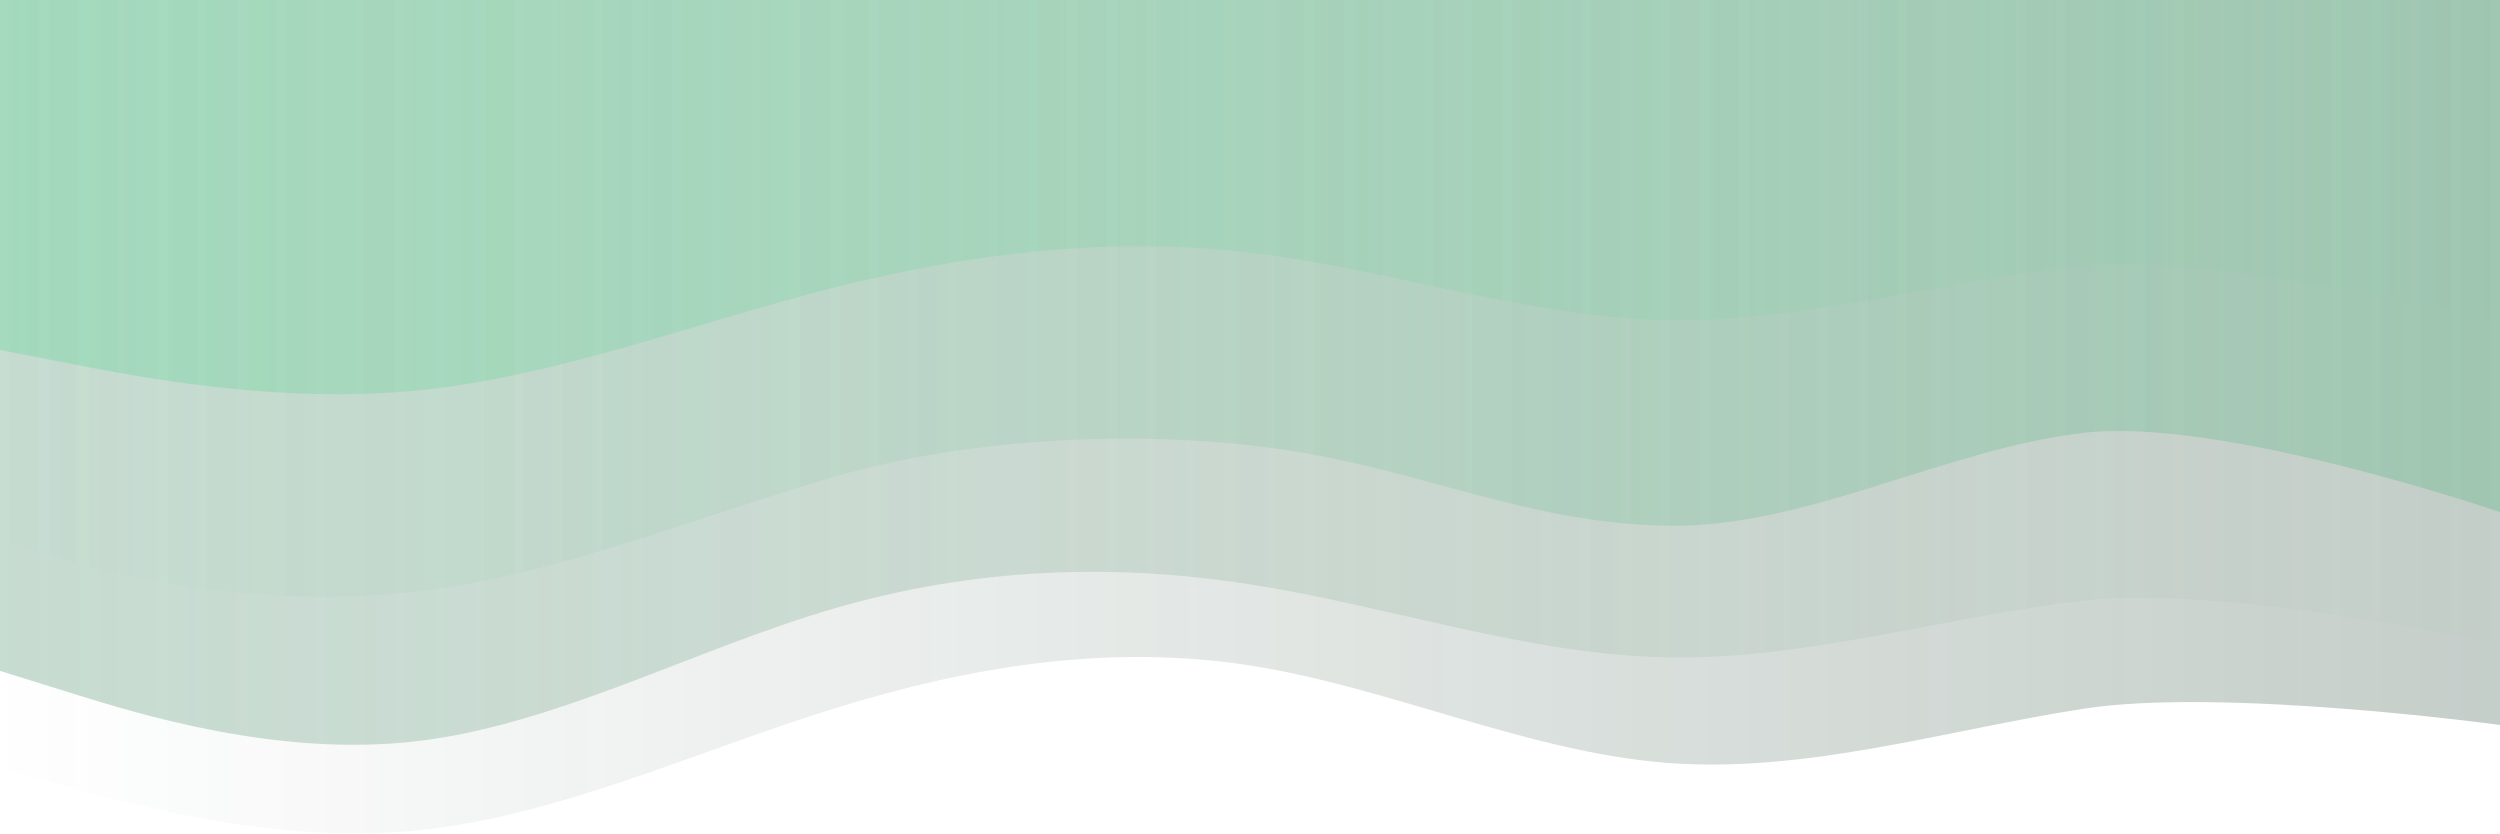
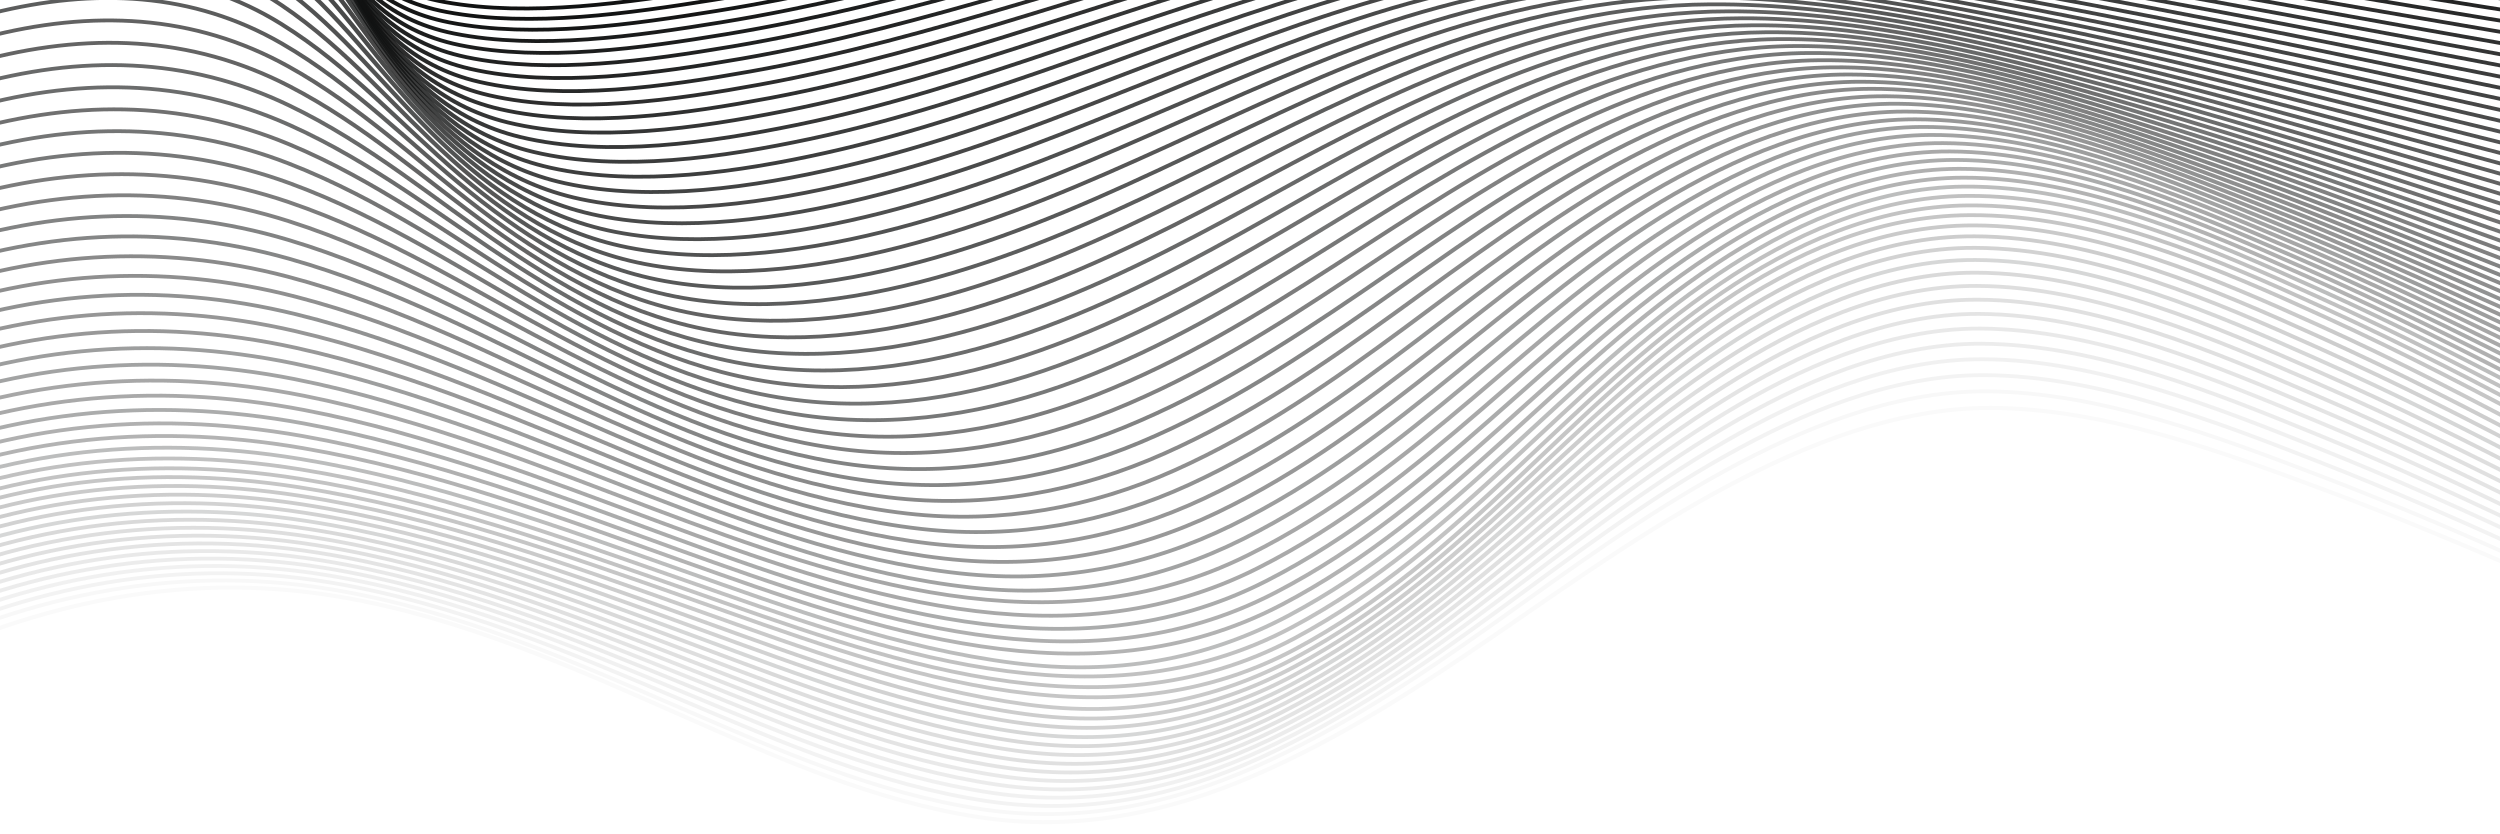
- <svg xmlns="http://www.w3.org/2000/svg" width="100%" height="100%" viewBox="0 0 900 300" version="1.1" xml:space="preserve" style="fill-rule:evenodd;clip-rule:evenodd;stroke-linejoin:round;stroke-miterlimit:2;">
-   <g>
-     <g transform="matrix(1,0,0,0.649156,0,77.2851)">
-       <path d="M0,307L25,317.5C50,328 100,349 150,341.5C200,334 250,298 300,274C350,250 400,238 450,250C500,262 550,298 600,304C650,310 700,286 750,274C800,262 900,282.97 900,282.97L900,-237.658L0,-237.658L0,307Z" style="fill:url(#_Linear1);fill-rule:nonzero;" />
-     </g>
-     <g transform="matrix(1,0,0,0.649156,0,77.2851)">
-       <path d="M0,253L25,265C50,277 100,301 150,292C200,283 250,241 300,218.5C350,196 400,193 450,205C500,217 550,244 600,245.5C650,247 700,223 750,214C800,205 900,237.97 900,237.97L900,-237.658L0,-237.658L0,253Z" style="fill:url(#_Linear2);fill-rule:nonzero;" />
-     </g>
-     <g transform="matrix(1,0,0,0.649156,0,29.8967)">
-       <path d="M0,253L25,265C50,277 100,291 150,282C200,273 250,241 300,218.5C350,196 414,191.74 464,203.74C514,215.74 550,244 600,245.5C650,247 700,203 750,194C800,185 900,237.97 900,237.97L900,-164.658L0,-164.658L0,253Z" style="fill:url(#_Linear3);fill-rule:nonzero;" />
-     </g>
-     <g transform="matrix(1,0,0,0.649156,0,-114.186)">
-       <path d="M0,370L25,377.5C50,385 100,400 150,392.5C200,385 250,355 300,335.5C350,316 400,307 450,316C500,325 550,352 600,353.5C650,355 700,331 750,323.5C800,316 900,354.97 900,354.97L900,57.296L0,57.296L0,370Z" style="fill:url(#_Linear4);fill-rule:nonzero;" />
+ <svg xmlns="http://www.w3.org/2000/svg" width="100%" height="100%" viewBox="0 0 900 300" version="1.1" xml:space="preserve" style="fill-rule:evenodd;clip-rule:evenodd;stroke-miterlimit:10;">
+   <g transform="matrix(0.234375,0,0,0.234375,-11.077,5.20312)">
+     <g id="_1-53">
+       <g transform="matrix(2.50409,0,0,2.02483,36.9373,-11.6516)">
+         <path d="M59,-296C114.57,-294.3 155.6,-272.51 172.98,-217.84C186.7,-174.69 186.02,-128.45 198.14,-84.92C209.5,-44.11 234.24,-13.13 276.95,-3.65C329.23,7.95 389.84,-3.38 441.53,-13.54C554.18,-35.69 661.35,-78.47 772.66,-105.84C829.17,-119.74 886.96,-129.68 945.29,-130C1027.25,-130.45 1109.73,-117.39 1190.55,-105.19C1318.2,-85.92 1445.2,-62.57 1572.56,-41.5C1687.14,-22.53 1803.56,-1.41 1920,0" style="fill:none;fill-rule:nonzero;stroke:rgb(17,18,18);stroke-width:2.89px;" />
+       </g>
+       <g transform="matrix(2.50409,0,0,2.02483,36.9373,-11.6516)">
+         <path d="M58.79,-287.99C114.14,-286.96 154.86,-265.44 172.72,-211.31C186.95,-168.18 186.93,-121.82 199.38,-78.25C210.98,-37.65 235.4,-6.01 278.01,3.86C330.02,15.92 390.73,4.75 442.24,-5.39C554.85,-27.56 661.7,-71.19 772.9,-98.79C829.55,-112.85 887.19,-122.35 945.67,-122.62C1028.03,-123 1110.56,-110.39 1191.77,-97.97C1319.37,-78.46 1446.27,-54.62 1573.56,-33.23C1687.66,-14.06 1803.93,7.48 1920,7.73" style="fill:none;fill-rule:nonzero;stroke:rgb(17,18,18);stroke-opacity:0.99;stroke-width:2.89px;" />
+       </g>
+       <g transform="matrix(2.50409,0,0,2.02483,36.9373,-11.6516)">
+         <path d="M58.21,-279.11C113.37,-278.8 153.98,-257.66 172.52,-204.06C187.41,-161.03 188.16,-114.56 201.08,-71C213.07,-30.58 237.35,1.6 279.89,11.82C331.68,24.26 392.46,13.23 443.79,3.06C556.33,-19.24 662.79,-63.82 773.85,-91.75C914.6,-127.15 1051.43,-112.85 1193.45,-90.77C1320.93,-70.95 1447.64,-46.56 1574.79,-24.79C1688.33,-5.35 1804.38,16.68 1919.99,15.86" style="fill:none;fill-rule:nonzero;stroke:rgb(17,18,18);stroke-opacity:0.98;stroke-width:2.89px;" />
+       </g>
+       <g transform="matrix(2.50409,0,0,2.02483,36.9373,-11.6516)">
+         <path d="M57.29,-269.39C112.31,-269.84 152.99,-249.19 172.4,-196.13C188.08,-153.25 189.73,-106.7 203.24,-63.21C215.75,-22.95 240.07,9.68 282.59,20.2C334.19,32.97 395.02,22.04 446.2,11.78C558.64,-10.75 664.66,-56.37 775.54,-84.74C916.12,-120.71 1053.78,-106.11 1195.62,-83.61C1322.9,-63.42 1449.36,-38.42 1576.29,-16.2C1689.17,3.55 1804.94,26.13 1920,24.34" style="fill:none;fill-rule:nonzero;stroke:rgb(17,18,18);stroke-opacity:0.96;stroke-width:2.89px;" />
+       </g>
+       <g transform="matrix(2.50409,0,0,2.02483,36.9373,-11.6516)">
+         <path d="M56.04,-258.88C110.97,-260.14 151.89,-240.08 172.33,-187.54C188.92,-144.88 191.59,-98.27 205.81,-54.89C218.96,-14.78 243.48,18.21 286.03,28.98C337.49,42.01 398.32,31.16 449.37,20.77C561.69,-2.09 667.21,-48.83 777.87,-77.74C918.26,-114.41 1056.54,-99.46 1198.21,-76.45C1325.23,-55.82 1451.36,-30.16 1578.01,-7.44C1690.15,12.68 1805.57,35.86 1920.01,33.18" style="fill:none;fill-rule:nonzero;stroke:rgb(17,18,18);stroke-opacity:0.95;stroke-width:2.89px;" />
+       </g>
+       <g transform="matrix(2.50409,0,0,2.02483,36.9373,-11.6516)">
+         <path d="M54.47,-247.61C109.35,-249.72 150.69,-230.34 172.32,-178.33C189.94,-135.96 193.74,-89.29 208.77,-46.07C222.68,-6.09 247.55,27.17 290.18,38.15C341.54,51.38 402.34,40.6 453.29,30.03C565.46,6.73 670.42,-41.23 780.83,-70.75C921,-108.24 1059.73,-92.9 1201.2,-69.31C1327.89,-48.18 1453.63,-21.8 1579.93,1.48C1691.25,22 1806.25,45.86 1920,42.37" style="fill:none;fill-rule:nonzero;stroke:rgb(17,18,18);stroke-opacity:0.93;stroke-width:2.89px;" />
+       </g>
+       <g transform="matrix(2.50409,0,0,2.02483,36.9373,-11.6516)">
+         <path d="M52.6,-235.62C106.93,-238.59 149.14,-220.33 172.03,-169.28C190.77,-127.5 195.85,-81.12 211.57,-38.28C226.08,1.26 250.38,35.07 292.6,47.02C344.58,61.74 407.41,50.31 459.09,39.28C572.13,15.15 677.41,-34.9 788.74,-64.96C928.45,-102.68 1068.02,-85.79 1208.77,-61.47C1330.85,-40.38 1452,-14.32 1573.67,8.93C1686.77,30.54 1804.22,56.21 1920,51.88" style="fill:none;fill-rule:nonzero;stroke:rgb(17,18,18);stroke-opacity:0.92;stroke-width:2.89px;" />
+       </g>
+       <g transform="matrix(2.50409,0,0,2.02483,36.9373,-11.6516)">
+         <path d="M50.45,-222.95C104.85,-226.83 147.73,-209.4 172.11,-158.91C192.09,-117.53 198.51,-71.15 215.25,-28.54C230.74,10.89 255.68,44.82 298.1,56.89C350.08,71.69 412.78,60.31 464.41,48.99C577.23,24.26 681.85,-27.18 792.87,-58.03C932.31,-96.77 1072.01,-79.39 1212.53,-54.34C1334.17,-32.66 1454.83,-5.82 1576.05,18.08C1688.15,40.19 1805.07,66.68 1920.01,61.69" style="fill:none;fill-rule:nonzero;stroke:rgb(17,18,18);stroke-opacity:0.9;stroke-width:2.89px;" />
+       </g>
+       <g transform="matrix(2.50409,0,0,2.02483,36.9373,-11.6516)">
+         <path d="M48.03,-209.64C102.56,-214.45 146.23,-197.93 172.23,-148.02C193.55,-107.09 201.41,-60.73 219.25,-18.38C235.82,20.95 261.52,54.93 304.18,67.08C356.2,81.9 418.74,70.56 470.34,58.92C582.95,33.5 686.85,-19.4 797.53,-51.11C936.68,-90.98 1076.36,-73.07 1216.63,-47.22C1337.79,-24.9 1457.9,2.75 1578.6,27.36C1689.62,50 1805.96,77.38 1920,71.79" style="fill:none;fill-rule:nonzero;stroke:rgb(17,18,18);stroke-opacity:0.88;stroke-width:2.89px;" />
+       </g>
+       <g transform="matrix(2.50409,0,0,2.02483,36.9373,-11.6516)">
+         <path d="M45.36,-195.72C100.09,-201.49 144.65,-185.93 172.4,-136.62C195.15,-96.2 204.55,-49.88 223.58,-7.81C241.32,31.4 267.88,65.39 310.86,77.59C362.97,92.38 425.3,81.07 476.89,69.05C589.26,42.86 692.38,-11.55 802.7,-44.21C941.53,-85.31 1081.05,-66.83 1221.06,-40.12C1341.69,-17.11 1461.19,11.39 1581.33,36.76C1691.21,59.96 1806.91,88.28 1920,82.16" style="fill:none;fill-rule:nonzero;stroke:rgb(17,18,18);stroke-opacity:0.87;stroke-width:2.89px;" />
+       </g>
+       <g transform="matrix(2.50409,0,0,2.02483,36.9373,-11.6516)">
+         <path d="M42.46,-181.23C97.01,-187.95 142.57,-173.68 172.19,-125.46C196.47,-85.93 207.53,-39.96 227.5,1.65C246.1,40.4 272.95,74.81 315.66,87.68C368.63,103.64 432.7,91.85 485.12,79.07C596.49,51.91 698.21,-3.48 807.48,-37.04C944.66,-79.16 1082.06,-61.2 1220.64,-34.04C1343.25,-10 1464.55,20.14 1586.6,46.79C1694.6,70.37 1808.65,99.35 1920,92.79" style="fill:none;fill-rule:nonzero;stroke:rgb(17,18,18);stroke-opacity:0.85;stroke-width:2.89px;" />
+       </g>
+       <g transform="matrix(2.50409,0,0,2.02483,36.9373,-11.6516)">
+         <path d="M39.33,-166.21C94.23,-173.93 140.84,-160.68 172.41,-113.14C198.26,-74.21 211.03,-28.34 232.35,12.96C252.29,51.59 280.19,85.9 323.34,98.76C376.49,114.59 440.28,102.83 492.75,89.57C603.84,61.49 704.7,4.48 813.58,-30.15C950.41,-73.68 1087.37,-55.12 1225.69,-26.99C1347.67,-2.18 1468.26,28.91 1589.64,56.41C1696.37,80.59 1809.69,110.61 1920,103.65" style="fill:none;fill-rule:nonzero;stroke:rgb(17,18,18);stroke-opacity:0.84;stroke-width:2.89px;" />
+       </g>
+       <g transform="matrix(2.50409,0,0,2.02483,36.9373,-11.6516)">
+         <path d="M36,-150.7C91.32,-159.45 139.05,-147.24 172.67,-100.43C200.16,-62.15 214.73,-16.39 237.46,24.58C258.81,63.06 287.83,97.26 331.49,110.07C384.85,125.74 448.35,113.99 500.86,100.22C611.67,71.17 711.62,12.5 820.08,-23.27C956.56,-68.29 1092.95,-49.12 1231.01,-19.95C1352.32,5.68 1472.15,37.75 1592.82,66.14C1698.22,90.94 1810.77,122.04 1920,114.73" style="fill:none;fill-rule:nonzero;stroke:rgb(17,18,18);stroke-opacity:0.82;stroke-width:2.89px;" />
+       </g>
+       <g transform="matrix(2.50409,0,0,2.02483,36.9373,-11.6516)">
+         <path d="M32.48,-134.73C88,-144.49 136.6,-133.64 172.45,-87.99C202.54,-49.68 219.18,-2.71 244.17,38.75C267.11,76.81 297.74,109.96 341.86,122.06C395.49,136.77 458.05,125.14 510.54,110.75C620.34,80.63 718.76,20.66 826.12,-16.13C963.9,-63.35 1101.18,-42.91 1240.61,-12.04C1360.59,14.52 1479.07,47.38 1598.43,76.51C1701.76,101.73 1812.63,133.59 1920.02,126.02" style="fill:none;fill-rule:nonzero;stroke:rgb(17,18,18);stroke-opacity:0.81;stroke-width:2.89px;" />
+       </g>
+       <g transform="matrix(2.50409,0,0,2.02483,36.9373,-11.6516)">
+         <path d="M28.78,-118.35C84.88,-129.18 134.69,-119.37 172.73,-74.54C204.6,-36.98 223.25,9.83 249.81,50.95C274.27,88.81 306.08,121.8 350.83,133.84C404.71,148.33 466.96,136.67 519.49,121.7C628.99,90.48 726.43,28.77 833.34,-9.27C970.73,-58.16 1107.21,-37.03 1246.37,-5C1365.61,22.45 1483.25,56.33 1601.83,86.42C1703.73,112.28 1813.77,145.32 1920,137.48" style="fill:none;fill-rule:nonzero;stroke:rgb(17,18,18);stroke-opacity:0.79;stroke-width:2.89px;" />
+       </g>
+       <g transform="matrix(2.50409,0,0,2.02483,36.9373,-11.6516)">
+         <path d="M24.93,-101.59C81.69,-113.52 132.77,-104.75 173.04,-60.78C206.74,-23.99 227.46,22.63 255.65,63.39C281.68,101.02 314.73,133.84 360.15,145.79C414.29,160.03 476.24,148.34 528.82,132.76C638.02,100.39 734.45,36.92 840.89,-2.41C894.66,-22.28 949.43,-34.17 1006.85,-34.38C1089.97,-34.69 1171.85,-17.22 1252.34,2.05C1370.82,30.41 1487.58,65.34 1605.35,96.43C1705.77,122.94 1814.95,157.19 1919.99,149.14" style="fill:none;fill-rule:nonzero;stroke:rgb(17,18,18);stroke-opacity:0.77;stroke-width:2.89px;" />
+       </g>
+       <g transform="matrix(2.50409,0,0,2.02483,36.9373,-11.6516)">
+         <path d="M20.94,-84.49C80.13,-97.94 132.96,-89.05 175.86,-44.11C209.57,-8.8 231.94,35.51 260.64,74.64C288.89,113.15 324,146.67 371.59,158.43C424.13,171.41 483.71,160.42 534.58,145.13C644.74,112 741.06,46.04 847.91,4.78C902.94,-16.47 958.59,-28.59 1017.63,-28.78C1097.41,-29.04 1176.43,-11.2 1253.51,7.82C1370.36,36.65 1485.37,72.34 1601.34,104.38C1702.36,132.29 1813.81,169.36 1920.01,160.93" style="fill:none;fill-rule:nonzero;stroke:rgb(17,18,18);stroke-opacity:0.76;stroke-width:2.89px;" />
+       </g>
+       <g transform="matrix(2.50409,0,0,2.02483,36.9373,-11.6516)">
+         <path d="M16.82,-67.09C76.82,-81.72 131.06,-73.87 176.36,-29.87C211.92,4.67 236.38,48.73 266.76,87.52C296.7,125.74 333.17,159.07 381.55,170.71C434.37,183.42 493.65,172.37 544.56,156.45C654.42,122.09 749.65,54.29 856,11.63C910.61,-10.27 966.19,-23.14 1025.13,-23.31C1104.56,-23.55 1183.35,-4.83 1259.86,14.8C1375.9,44.57 1490,81.35 1605.11,114.44C1704.5,143.01 1815.07,181.44 1920,172.86" style="fill:none;fill-rule:nonzero;stroke:rgb(17,18,18);stroke-opacity:0.74;stroke-width:2.89px;" />
+       </g>
+       <g transform="matrix(2.50409,0,0,2.02483,36.9373,-11.6516)">
+         <path d="M12.59,-49.43C73.14,-65.18 128.62,-58.61 176.2,-16.04C214.7,18.41 241.71,63.49 274.81,102.72C305.36,138.92 342.08,170.92 389.14,182.48C443.5,195.83 503.66,184.55 555.9,167.46C664.74,131.87 758.29,62.68 863.5,18.8C917.13,-3.56 972.58,-17.81 1030.9,-17.95C1112,-18.14 1192.37,1.91 1270.23,22.81C1384.85,53.58 1497.47,91.25 1611.16,125.19C1708.15,154.15 1817.19,193.55 1920,184.9" style="fill:none;fill-rule:nonzero;stroke:rgb(17,18,18);stroke-opacity:0.73;stroke-width:2.89px;" />
+       </g>
+       <g transform="matrix(2.50409,0,0,2.02483,36.9373,-11.6516)">
+         <path d="M8.27,-31.54C69.75,-48.51 126.71,-42.95 176.71,-1.38C217.15,32.24 246.39,77.02 281.29,115.91C313.51,151.8 351.6,183.6 399.53,195.03C454.21,208.07 514.07,196.74 566.37,178.95C674.89,142.03 767.31,70.99 872.01,25.66C925.19,2.63 980.56,-12.39 1038.78,-12.56C1119.47,-12.8 1199.64,8.28 1276.83,29.82C1390.61,61.57 1502.28,100.34 1615.07,135.37C1671.81,152.99 1728.88,170.16 1786.92,183.02C1829.9,192.55 1875.78,202.19 1920.01,197.06" style="fill:none;fill-rule:nonzero;stroke:rgb(17,18,18);stroke-opacity:0.71;stroke-width:2.89px;" />
+       </g>
+       <g transform="matrix(2.50409,0,0,2.02483,36.9373,-11.6516)">
+         <path d="M3.87,-13.46C65.86,-31.55 124.36,-27.15 176.48,12.85C218.78,45.31 250.12,89.47 286.59,127.86C321.41,164.51 361.64,196.84 412.04,208.04C466.88,220.22 526.01,208.62 578.1,190.13C687.22,151.4 779.22,77.43 884.61,30.75C935.44,8.23 988.94,-6.78 1044.8,-7.22C1127.05,-7.87 1208.99,15.07 1287.31,37.92C1399.64,70.69 1509.81,110.36 1621.14,146.26C1674.19,163.37 1727.54,179.97 1781.76,192.99C1826.09,203.64 1874.13,214.76 1919.99,209.28" style="fill:none;fill-rule:nonzero;stroke:rgb(17,18,18);stroke-opacity:0.7;stroke-width:2.89px;" />
+       </g>
+       <g transform="matrix(2.50409,0,0,2.02483,36.9373,-11.6516)">
+         <path d="M-0.6,4.77C62.43,-14.57 122.46,-11.16 176.97,27.8C221.23,59.43 254.84,103.22 293.18,141.28C329.73,177.56 371.41,209.69 422.77,220.74C477.93,232.61 536.77,220.92 588.89,201.7C697.7,161.59 788.5,85.74 893.38,37.54C943.74,14.4 997.18,-1.42 1052.94,-1.91C1134.74,-2.63 1216.5,21.45 1294.08,44.95C1405.55,78.72 1514.73,119.5 1625.13,156.51C1677.56,174.09 1730.3,191.17 1783.96,204.64C1827.43,215.55 1874.88,227.12 1920,221.59" style="fill:none;fill-rule:nonzero;stroke:rgb(17,18,18);stroke-opacity:0.68;stroke-width:2.89px;" />
+       </g>
+       <g transform="matrix(2.50409,0,0,2.02483,36.9373,-11.6516)">
+         <path d="M-5.11,23.12C60.66,1.95 123.01,5.48 180.82,45.05C224.97,75.27 259.74,116.98 298.43,153.45C337.59,190.36 381.7,223.18 435.54,233.95C488.99,244.64 545.72,233.6 596.06,214.73C705.87,173.57 796.22,95 901.45,44.74C952.74,20.24 1007.32,3.49 1064.56,3.39C1143.16,3.25 1221.89,27.35 1296.2,50.53C1409.14,85.77 1519.5,128.65 1631.2,167.51C1682.64,185.4 1734.39,202.81 1787.11,216.57C1829.43,227.62 1875.92,239.48 1920,233.93" style="fill:none;fill-rule:nonzero;stroke:rgb(17,18,18);stroke-opacity:0.66;stroke-width:2.89px;" />
+       </g>
+       <g transform="matrix(2.50409,0,0,2.02483,36.9373,-11.6516)">
+         <path d="M-9.65,41.53C57.25,19.03 121.23,21.6 181.48,60.09C227.54,89.52 264.52,130.85 305.06,167C345.99,203.49 391.61,236.13 446.49,246.74C500.22,257.13 556.72,245.99 607.07,226.41C716.57,183.83 805.69,103.35 910.38,51.54C961.16,26.4 1015.7,8.78 1072.83,8.65C1150.97,8.47 1229.55,33.71 1303.1,57.52C1415.15,93.79 1524.49,137.82 1635.22,177.83C1686.03,196.19 1737.17,214.09 1789.33,228.3C1830.78,239.59 1876.67,251.92 1920.01,246.33" style="fill:none;fill-rule:nonzero;stroke:rgb(17,18,18);stroke-opacity:0.65;stroke-width:2.89px;" />
+       </g>
+       <g transform="matrix(2.50409,0,0,2.02483,36.9373,-11.6516)">
+         <path d="M-14.2,59.99C53.45,36.28 118.83,37.65 181.25,74.64C230.5,103.83 270.54,145.98 314.08,182.58C355.22,217.16 400.95,248.46 454.61,259.02C511.78,270.27 570.82,257.89 623.85,235.76C730.23,191.37 816.58,111.24 918.55,58.73C968.43,33.05 1022.63,14.41 1079.24,13.97C1155.99,13.38 1233.43,38.95 1305.4,62.94C1418.86,100.76 1529.29,146.96 1641.23,188.89C1691.06,207.55 1741.22,225.77 1792.45,240.27C1832.76,251.68 1877.71,264.32 1920.01,258.72" style="fill:none;fill-rule:nonzero;stroke:rgb(17,18,18);stroke-opacity:0.63;stroke-width:2.89px;" />
+       </g>
+       <g transform="matrix(2.50409,0,0,2.02483,36.9373,-11.6516)">
+         <path d="M-18.76,78.44C50.08,53.37 117.1,53.81 181.87,89.72C233.07,118.11 275.36,159.84 320.82,196.13C363.64,230.31 410.82,261.42 465.54,271.83C523.04,282.76 581.82,270.29 634.85,247.37C740.91,201.54 826.05,119.58 927.51,65.53C976.89,39.23 1031.02,19.72 1087.53,19.24C1163.84,18.59 1241.13,45.29 1312.34,69.88C1424.9,108.75 1534.28,156.11 1645.23,199.23C1694.44,218.35 1743.99,237.05 1794.64,252.01C1834.07,263.65 1878.44,276.77 1919.99,271.13" style="fill:none;fill-rule:nonzero;stroke:rgb(17,18,18);stroke-opacity:0.62;stroke-width:2.89px;" />
+       </g>
+       <g transform="matrix(2.50409,0,0,2.02483,36.9373,-11.6516)">
+         <path d="M-23.3,96.85C46.32,70.56 114.7,69.85 181.53,104.27C234.47,131.54 278.86,172.53 325.9,208.4C371.5,243.17 421.14,274.81 478.52,284.94C534.25,294.78 590.92,283.05 642.2,260.58C749.3,213.64 833.92,128.96 935.69,72.78C984.15,46.03 1037.89,25.33 1093.91,24.47C1171.65,23.29 1250.79,52.18 1322.85,78.09C1433.91,118.02 1541.72,166.28 1651.16,210.32C1699.4,229.73 1747.98,248.73 1797.73,263.98C1836.02,275.72 1879.49,289.15 1920.02,283.49" style="fill:none;fill-rule:nonzero;stroke:rgb(17,18,18);stroke-opacity:0.6;stroke-width:2.89px;" />
+       </g>
+       <g transform="matrix(2.50409,0,0,2.02483,36.9373,-11.6516)">
+         <path d="M-27.8,115.18C42.51,87.7 112.4,85.76 181.13,118.79C237.39,145.83 284.91,187.52 335.17,223.82C380.86,256.81 430.23,286.86 486.43,297.17C543.84,307.7 601.58,295.64 654.11,271.72C760.22,223.4 843.14,137.47 943.8,80.02C993.04,51.91 1047.95,30.07 1105.43,29.71C1182.69,29.22 1261.99,59.76 1333.22,86.39C1439.89,126.27 1543.44,173.92 1648.45,217.88C1698.53,238.84 1748.96,259.5 1800.74,275.97C1837.91,287.79 1880.49,301.54 1920.01,295.85" style="fill:none;fill-rule:nonzero;stroke:rgb(17,18,18);stroke-opacity:0.58;stroke-width:2.89px;" />
+       </g>
+       <g transform="matrix(2.50409,0,0,2.02483,36.9373,-11.6516)">
+         <path d="M-32.26,133.4C39.19,104.57 110.79,101.66 181.66,133.72C239.84,160.04 289.61,201.21 341.83,237.22C389.09,269.82 439.85,299.7 497.13,309.88C554.87,320.13 612.38,307.99 664.89,283.3C770.72,233.55 852.44,145.84 952.58,86.85C1001.3,58.15 1056.16,35.4 1113.56,35C1190.37,34.47 1269.57,66.19 1339.99,93.39C1445.82,134.27 1548.39,183.02 1652.44,228.11C1701.88,249.54 1751.68,270.69 1802.88,287.63C1839.18,299.64 1881.21,313.88 1920.01,308.13" style="fill:none;fill-rule:nonzero;stroke:rgb(17,18,18);stroke-opacity:0.57;stroke-width:2.89px;" />
+       </g>
+       <g transform="matrix(2.50409,0,0,2.02483,36.9373,-11.6516)">
+         <path d="M-36.66,151.47C35.52,121.43 108.37,117.42 181.12,148.07C240.99,173.29 292.74,213.72 346.57,249.31C396.55,282.36 449.86,313.01 509.79,322.91C567.49,332.44 624.49,319.69 676.51,294.37C782.89,242.61 863.93,151.94 964.84,91.5C1011.52,63.54 1064.49,41.24 1119.69,40.48C1195.31,39.44 1273.28,71.37 1342.32,98.7C1449.52,141.13 1553.07,192.07 1658.24,239.16C1706.71,260.86 1755.53,282.3 1805.8,299.53C1841,311.59 1882.19,326.14 1920,320.36" style="fill:none;fill-rule:nonzero;stroke:rgb(17,18,18);stroke-opacity:0.55;stroke-width:2.89px;" />
+       </g>
+       <g transform="matrix(2.50409,0,0,2.02483,36.9373,-11.6516)">
+         <path d="M-40.97,169.34C32.37,137.93 106.77,133.07 181.6,162.72C243.33,187.18 297.31,227.12 352.99,262.49C404.45,295.18 459.22,325.66 520.2,335.44C578.2,344.74 634.97,331.89 686.96,305.83C793.06,252.65 872.9,160.25 973.31,98.3C1019.52,69.79 1072.41,46.68 1127.56,45.88C1202.79,44.78 1280.64,77.81 1348.94,105.69C1455.32,149.1 1557.9,201.14 1662.11,249.37C1709.96,271.51 1758.17,293.43 1807.88,311.11C1842.22,323.33 1882.9,338.38 1920,332.5" style="fill:none;fill-rule:nonzero;stroke:rgb(17,18,18);stroke-opacity:0.53;stroke-width:2.89px;" />
+       </g>
+       <g transform="matrix(2.50409,0,0,2.02483,36.9373,-11.6516)">
+         <path d="M-45.19,186.98C28.82,154.39 104.58,148.53 180.94,176.76C244.26,200.17 300.13,239.33 357.35,274.33C409.93,306.49 465.72,337.24 527.32,347.34C585.24,356.84 641.71,345.27 693.71,318.97C799.42,265.51 877.91,172.29 976.57,108.32C1024.45,77.27 1080.24,51.09 1138.48,51.3C1213.62,51.57 1290.93,85.41 1358.8,114.09C1463.79,158.46 1564.91,211.3 1667.72,260.37C1714.63,282.76 1761.88,304.94 1810.7,322.89C1843.8,335.06 1883.93,350.46 1920,344.54" style="fill:none;fill-rule:nonzero;stroke:rgb(17,18,18);stroke-opacity:0.52;stroke-width:2.89px;" />
+       </g>
+       <g transform="matrix(2.50409,0,0,2.02483,36.9373,-11.6516)">
+         <path d="M-49.3,204.36C25.8,170.4 103.05,163.73 181.34,191.02C246.46,213.72 304.39,252.45 363.44,287.2C417.46,318.99 474.56,349.62 537.21,359.62C595.42,368.92 651.7,357.3 703.67,330.3C809.14,275.49 886.47,180.62 984.64,115.2C1032.03,83.62 1087.74,56.58 1145.95,56.8C1220.76,57.08 1297.92,91.91 1365.11,121.13C1469.32,166.45 1569.52,220.34 1671.41,270.5C1717.73,293.31 1764.39,315.93 1812.68,334.32C1844.93,346.6 1884.62,362.51 1919.99,356.46" style="fill:none;fill-rule:nonzero;stroke:rgb(17,18,18);stroke-opacity:0.51;stroke-width:2.89px;" />
+       </g>
+       <g transform="matrix(2.50409,0,0,2.02483,36.9373,-11.6516)">
+         <path d="M-53.28,221.43C22.53,186.26 100.72,178.63 180.56,204.64C249.06,226.95 310.23,266.46 372.54,301.64C427.73,332.79 485.67,362.53 549.05,372.03C608.98,381.02 666.02,367.68 718.66,338.62C822.47,281.32 898.23,185.58 995.97,119.7C1041.23,89.19 1095.5,62.37 1151.37,62.17C1225.03,61.91 1301.25,97.03 1367.04,126.25C1469.94,171.95 1568.67,226.39 1668.93,277.46C1716.89,301.89 1765.22,326.24 1815.37,345.94C1846.83,358.29 1885.38,374.42 1919.99,368.25" style="fill:none;fill-rule:nonzero;stroke:rgb(17,18,18);stroke-opacity:0.49;stroke-width:2.89px;" />
+       </g>
+       <g transform="matrix(2.50409,0,0,2.02483,36.9373,-11.6516)">
+         <path d="M-57.12,238.16C21.56,200.75 102.57,193.28 185.77,219.96C253.36,241.64 314.38,279.07 376.31,312.93C434.08,344.52 494.61,375.08 560.57,384.34C618.53,392.48 673.73,379.75 724.59,351.56C829.61,293.37 904.79,194.96 1002.79,127.05C1048.78,95.18 1104.13,67.17 1161.53,67.81C1235.07,68.63 1310.9,104.76 1376.32,134.74C1477.94,181.31 1575.33,236.47 1674.28,288.3C1721.32,312.94 1768.71,337.52 1817.99,357.44C1848.45,369.76 1886.3,386.16 1920,379.86" style="fill:none;fill-rule:nonzero;stroke:rgb(17,18,18);stroke-opacity:0.47;stroke-width:2.89px;" />
+       </g>
+       <g transform="matrix(2.50409,0,0,2.02483,36.9373,-11.6516)">
+         <path d="M-60.8,254.5C18.85,215.72 101.25,207.5 186.18,233.32C255.42,254.37 318.28,291.42 381.88,325.09C440.92,356.34 502.61,386.85 569.53,396.07C627.71,404.08 682.73,391.31 733.52,362.51C838.33,303.08 912.41,203.14 1009.98,133.91C1055.55,101.58 1110.81,72.84 1168.22,73.5C1241.54,74.34 1317.21,111.31 1382.07,141.78C1483.02,189.2 1579.58,245.33 1677.72,298.18C1724.2,323.21 1771.03,348.22 1819.8,368.55C1849.47,380.92 1886.95,397.81 1919.99,391.32" style="fill:none;fill-rule:nonzero;stroke:rgb(17,18,18);stroke-opacity:0.46;stroke-width:2.89px;" />
+       </g>
+       <g transform="matrix(2.50409,0,0,2.02483,36.9373,-11.6516)">
+         <path d="M-64.3,270.43C15.83,230.5 99.03,221.33 185.32,245.99C257.86,266.71 323.9,304.54 390.64,338.73C448.79,368.52 509.61,397.81 574.94,407.15C634.94,415.73 690.84,403.11 742.98,372.74C846.91,312.21 919.53,211.44 1016.14,141.25C1061.22,108.5 1115.58,79.36 1172.79,79.42C1247.59,79.5 1325.15,118.61 1390.83,150.37C1490.57,198.59 1585.87,255.36 1682.77,308.9C1728.37,334.1 1774.32,359.29 1822.26,379.81C1850.93,392.08 1887.96,409.22 1920,402.58" style="fill:none;fill-rule:nonzero;stroke:rgb(17,18,18);stroke-opacity:0.44;stroke-width:2.89px;" />
+       </g>
+       <g transform="matrix(2.50409,0,0,2.02483,36.9373,-11.6516)">
+         <path d="M-67.62,285.9C13.34,244.64 97.79,234.77 185.64,258.65C259.74,278.79 327.52,316.27 395.84,350.32C455.07,379.83 516.88,409.1 583.06,418.46C643.25,426.97 699,414.34 751.04,383.4C854.8,321.73 926.38,219.55 1022.6,148.15C1067.33,114.96 1121.56,85.24 1178.82,85.3C1253.47,85.38 1330.88,125.23 1396.09,157.46C1495.24,206.47 1589.78,264.14 1685.94,318.62C1731.02,344.17 1776.45,369.75 1823.93,390.65C1851.85,402.94 1888.59,420.53 1920,413.66" style="fill:none;fill-rule:nonzero;stroke:rgb(17,18,18);stroke-opacity:0.43;stroke-width:2.89px;" />
+       </g>
+       <g transform="matrix(2.50409,0,0,2.02483,36.9373,-11.6516)">
+         <path d="M-70.72,300.87C10.54,258.53 95.75,247.8 184.64,270.56C259.91,289.83 329.08,326.67 398.53,360.47C460.24,390.5 524.29,420.5 592.98,429.76C652.9,437.84 708.1,424.62 759.56,393.35C863.94,329.93 934.74,225 1032.02,152.52C1074.95,120.54 1127.66,91.48 1182.71,91.09C1256.25,90.58 1333.23,130.56 1397.08,162.55C1497.73,212.97 1593.32,272.77 1690.63,329.19C1734.89,354.86 1779.5,380.59 1826.2,401.62C1853.23,413.79 1889.43,431.6 1920,424.5" style="fill:none;fill-rule:nonzero;stroke:rgb(17,18,18);stroke-opacity:0.41;stroke-width:2.89px;" />
+       </g>
+       <g transform="matrix(2.50409,0,0,2.02483,36.9373,-11.6516)">
+         <path d="M-73.61,315.31C8.32,271.7 94.61,260.32 184.85,282.39C261.53,301.14 332.26,337.68 403.14,371.38C465.8,401.17 530.71,431.21 600.14,440.53C660.2,448.6 715.26,435.39 766.61,403.65C870.85,339.21 940.67,232.96 1037.62,159.39C1080.28,127.01 1132.86,97.56 1187.98,97.17C1261.47,96.65 1338.3,137.19 1401.82,169.62C1501.97,220.75 1596.87,281.4 1693.5,338.72C1737.3,364.7 1781.43,390.77 1827.72,412.13C1854.05,424.28 1890.05,442.51 1920.01,435.11" style="fill:none;fill-rule:nonzero;stroke:rgb(17,18,18);stroke-opacity:0.39;stroke-width:2.89px;" />
+       </g>
+       <g transform="matrix(2.50409,0,0,2.02483,36.9373,-11.6516)">
+         <path d="M-76.26,329.18C7.96,283.36 97.44,272.08 190.49,295.01C265.6,313.52 335.39,348.31 405.14,380.84C521.25,434.99 649.97,489.62 769.86,415.79C873.97,351.67 942.98,245.12 1038.09,169.93C1082.57,134.77 1137.42,103.02 1195.92,103.36C1267,103.78 1340.89,142.95 1402.28,174.64C1503.99,227.14 1599.99,289.89 1697.81,349.12C1740.84,375.17 1784.22,401.34 1829.8,422.77C1855.31,434.77 1890.86,453.16 1920.01,445.47" style="fill:none;fill-rule:nonzero;stroke:rgb(17,18,18);stroke-opacity:0.37;stroke-width:2.89px;" />
+       </g>
+       <g transform="matrix(2.50409,0,0,2.02483,36.9373,-11.6516)">
+         <path d="M-78.66,342.44C6.07,295.37 96.5,283.5 190.71,305.83C267.03,323.91 338.15,358.49 409.1,390.97C525.71,444.35 655.85,500.58 775.75,425.71C879.79,360.75 947.91,253 1042.71,176.88C1086.99,141.33 1141.65,109.33 1200.27,109.68C1271.41,110.1 1345.15,149.61 1406.36,181.71C1507.67,234.84 1603.07,298.38 1700.31,358.42C1742.93,384.73 1785.9,411.21 1831.11,432.9C1855.99,444.84 1891.41,463.61 1919.99,455.54" style="fill:none;fill-rule:nonzero;stroke:rgb(17,18,18);stroke-opacity:0.36;stroke-width:2.89px;" />
+       </g>
+       <g transform="matrix(2.50409,0,0,2.02483,36.9373,-11.6516)">
+         <path d="M-80.78,355.05C4.34,306.76 95.62,294.35 190.87,316.11C268.31,333.81 340.66,368.19 412.72,400.66C529.69,453.38 661.1,511.19 781,435.41C884.98,369.7 952.26,260.81 1046.8,183.83C1090.93,147.89 1145.39,115.77 1204.15,116.12C1275.42,116.55 1349,156.28 1410.1,188.79C1511.06,242.5 1605.92,306.78 1702.63,367.58C1744.87,394.14 1787.45,420.89 1832.34,442.81C1856.63,454.67 1891.97,473.79 1919.99,465.32" style="fill:none;fill-rule:nonzero;stroke:rgb(17,18,18);stroke-opacity:0.35;stroke-width:2.89px;" />
+       </g>
+       <g transform="matrix(2.50409,0,0,2.02483,36.9373,-11.6516)">
+         <path d="M-82.62,366.98C2.32,317.75 93.84,304.65 189.57,325.54C269.93,343.07 344.96,378.41 419.74,411.59C536.63,463.46 667.48,520.67 786.49,444.27C891.16,377.08 957.83,265.91 1053.58,188.14C1096.4,153.36 1148.95,122.98 1205.73,122.87C1278.98,122.73 1354.11,163.72 1416.58,197.58C1516.62,251.79 1610.54,316.44 1706.34,377.63C1746.16,403.06 1786.26,428.56 1828.45,449.95C1853.03,462.41 1891.1,484.22 1920.02,474.81" style="fill:none;fill-rule:nonzero;stroke:rgb(17,18,18);stroke-opacity:0.33;stroke-width:2.89px;" />
+       </g>
+       <g transform="matrix(2.50409,0,0,2.02483,36.9373,-11.6516)">
+         <path d="M-84.16,378.18C0.94,327.81 93.09,314.24 189.59,334.67C270.9,351.88 346.97,387.1 422.66,420.35C539.67,471.75 671.37,530.5 790.34,453.48C895.01,385.72 960.91,273.54 1056.47,195.09C1099.24,159.97 1151.59,129.68 1208.53,129.58C1282.03,129.45 1357,170.45 1419.53,204.7C1519.34,259.38 1612.84,324.67 1708.23,386.51C1747.76,412.13 1787.56,437.84 1829.49,459.39C1853.51,471.73 1891.62,493.87 1919.99,483.95" style="fill:none;fill-rule:nonzero;stroke:rgb(17,18,18);stroke-opacity:0.32;stroke-width:2.89px;" />
+       </g>
+       <g transform="matrix(2.50409,0,0,2.02483,36.9373,-11.6516)">
+         <path d="M-85.39,388.62C-0.75,337.43 91.44,323.24 188.12,342.9C269.93,359.53 346.62,394.35 422.73,427.55C488.19,456.11 555.32,486.66 626.43,497.8C687.25,507.33 742.85,495.68 794.35,461.9C898.29,393.74 963.28,281.4 1058.07,202.65C1100.41,167.47 1152.27,136.91 1208.97,136.35C1284.46,135.6 1361.23,178.03 1425.12,213.55C1524.14,268.61 1616.81,334.17 1711.44,396.25C1750.4,421.82 1789.66,447.49 1831.09,468.94C1854.48,481.05 1892.34,503.17 1920,492.76" style="fill:none;fill-rule:nonzero;stroke:rgb(17,18,18);stroke-opacity:0.28;stroke-width:2.89px;" />
+       </g>
+       <g transform="matrix(2.50409,0,0,2.02483,36.9373,-11.6516)">
+         <path d="M-86.28,398.26C-1.74,346.01 90.83,331.45 188.01,350.76C270.56,367.16 348.04,401.94 424.82,435.29C542.75,486.52 676.78,549.6 796.68,470.6C900.67,402.08 965.01,288.89 1059.68,209.65C1102.09,174.15 1153.69,143.94 1210.6,143.39C1286.5,142.66 1363.08,184.79 1427.25,220.73C1526.16,276.13 1618.55,342.23 1712.91,404.84C1751.64,430.54 1790.67,456.37 1831.92,477.9C1854.88,489.88 1892.84,512.21 1920,501.21" style="fill:none;fill-rule:nonzero;stroke:rgb(17,18,18);stroke-opacity:0.26;stroke-width:2.89px;" />
+       </g>
+       <g transform="matrix(2.50409,0,0,2.02483,36.9373,-11.6516)">
+         <path d="M-86.82,407.07C-2.51,353.81 90.3,338.92 187.82,357.94C270.99,374.16 349.14,408.94 426.46,442.47C544.12,493.5 678.34,558.15 798.16,479.01C902.25,410.26 965.97,296.28 1060.57,216.67C1103.11,180.87 1154.44,151.14 1211.57,150.61C1287.96,149.9 1364.33,191.59 1428.89,227.94C1527.77,283.61 1619.95,350.21 1714.12,413.27C1752.66,439.08 1791.49,465.04 1832.61,486.61C1855.2,498.46 1893.3,520.93 1919.99,509.3" style="fill:none;fill-rule:nonzero;stroke:rgb(17,18,18);stroke-opacity:0.25;stroke-width:2.89px;" />
+       </g>
+       <g transform="matrix(2.50409,0,0,2.02483,36.9373,-11.6516)">
+         <path d="M-87,415C-3.04,360.79 89.88,345.62 187.61,364.42C271.27,380.51 349.93,415.34 427.64,449.1C544.92,500.05 679.05,566.23 798.78,487.11C902.99,418.25 966.2,303.6 1060.76,223.73C1103.48,187.65 1154.53,158.51 1211.9,158.01C1288.83,157.34 1365.01,198.44 1430.05,235.18C1528.96,291.05 1620.99,358.05 1715.05,421.49C1753.43,447.38 1792.12,473.44 1833.14,495C1855.45,506.72 1893.71,529.26 1920,517" style="fill:none;fill-rule:nonzero;stroke:rgb(17,18,18);stroke-opacity:0.24;stroke-width:2.89px;" />
+       </g>
+       <g transform="matrix(2.50409,0,0,2.02483,36.9373,-11.6516)">
+         <path d="M-86.88,422.43C-2.84,368.49 89.92,352.24 187.78,370.83C272.98,387.02 352.84,423.11 431.76,457.81C496.73,486.37 563.22,517.3 633.73,529.17C693.77,539.28 748.47,527.18 799.11,493.47C902.48,424.67 966.32,311.77 1060.44,232.42C1104.01,195.68 1156.5,165.53 1215.09,165.78C1289.01,166.1 1363.17,206.17 1425.87,241.19C1524,296.01 1615.37,361.93 1708.53,424.56C1748.88,451.68 1789.52,479.11 1832.67,501.66C1855.52,513.6 1893.04,535.48 1920,524.28" style="fill:none;fill-rule:nonzero;stroke:rgb(17,18,18);stroke-opacity:0.22;stroke-width:2.89px;" />
+       </g>
+       <g transform="matrix(2.50409,0,0,2.02483,36.9373,-11.6516)">
+         <path d="M-86.55,429.72C-2.04,375.76 91,358.62 189.4,377.38C274.16,393.54 353.48,429.82 431.83,464.69C496.47,493.46 562.66,524.54 632.96,536.43C693.04,546.59 747.62,534.05 798.29,500.44C901.67,431.87 966.41,319.86 1060.76,240.9C1104.16,204.58 1156.96,173.78 1215.25,174.06C1288.75,174.41 1363.25,214.92 1425.61,249.6C1523.35,303.95 1614.47,369.21 1707.38,431.2C1747.78,458.15 1788.46,485.36 1831.59,507.8C1855.09,520.03 1892.25,541.49 1919.99,531.19" style="fill:none;fill-rule:nonzero;stroke:rgb(17,18,18);stroke-opacity:0.21;stroke-width:2.89px;" />
+       </g>
+       <g transform="matrix(2.50409,0,0,2.02483,36.9373,-11.6516)">
+         <path d="M-86.01,436.87C-1.11,382.91 92.17,364.86 191.04,383.79C275.32,399.93 354.02,436.38 431.75,471.43C496.02,500.4 561.84,531.64 631.89,543.54C691.98,553.75 746.49,540.83 797.21,507.39C900.67,439.18 966.41,328.14 1061.06,249.69C1104.37,213.79 1157.48,182.5 1215.51,182.8C1288.6,183.18 1363.35,223.92 1425.43,258.23C1522.76,312.01 1613.63,376.52 1706.28,437.77C1746.71,464.5 1787.44,491.45 1830.56,513.72C1854.72,526.19 1891.55,547.19 1920.02,537.71" style="fill:none;fill-rule:nonzero;stroke:rgb(17,18,18);stroke-opacity:0.19;stroke-width:2.89px;" />
+       </g>
+       <g transform="matrix(2.50409,0,0,2.02483,36.9373,-11.6516)">
+         <path d="M-85.27,443.91C-0.04,389.95 93.42,370.99 192.69,390.09C276.43,406.2 354.46,442.84 431.5,478.05C495.33,507.23 560.74,538.62 630.49,550.54C690.57,560.81 745.06,547.55 795.86,514.34C899.47,446.61 966.29,336.61 1061.32,258.79C1104.63,223.32 1158.05,191.7 1215.85,192.01C1288.54,192.41 1363.45,233.2 1425.3,267.1C1522.21,320.22 1612.81,383.89 1705.2,444.31C1745.66,470.77 1786.42,497.42 1829.52,519.45C1854.32,532.13 1890.87,552.61 1920.01,543.88" style="fill:none;fill-rule:nonzero;stroke:rgb(17,18,18);stroke-opacity:0.17;stroke-width:2.89px;" />
+       </g>
+       <g transform="matrix(2.50409,0,0,2.02483,36.9373,-11.6516)">
+         <path d="M-84.35,450.82C1.13,396.86 94.74,376.98 194.34,396.25C277.49,412.34 354.79,449.15 431.09,484.54C494.44,513.92 559.38,545.46 628.78,557.4C688.84,567.73 743.34,554.18 794.24,521.27C898.07,454.13 966.06,345.25 1061.53,268.15C1104.92,233.11 1158.64,201.31 1216.25,201.64C1288.56,202.05 1363.54,242.71 1425.21,276.18C1521.68,328.55 1612.02,391.3 1704.12,450.79C1744.61,476.94 1785.4,503.24 1828.47,524.99C1853.9,537.83 1890.23,557.77 1919.98,549.7" style="fill:none;fill-rule:nonzero;stroke:rgb(17,18,18);stroke-opacity:0.16;stroke-width:2.89px;" />
+       </g>
+       <g transform="matrix(2.50409,0,0,2.02483,36.9373,-11.6516)">
+         <path d="M-83.24,457.62C2.43,403.68 96.14,382.86 196.02,402.31C278.53,418.37 355.05,455.37 430.57,490.93C493.39,520.51 557.82,552.2 626.83,564.16C686.85,574.56 741.41,560.76 792.43,528.2C896.54,461.77 965.77,354.07 1061.76,277.8C1105.3,243.2 1159.32,211.36 1216.78,211.69C1288.72,212.1 1363.69,252.46 1425.22,285.48C1521.25,337.02 1611.3,398.77 1703.12,457.25C1743.63,483.05 1784.44,508.96 1827.49,530.37C1853.53,543.33 1889.68,562.69 1920.01,555.22" style="fill:none;fill-rule:nonzero;stroke:rgb(17,18,18);stroke-opacity:0.14;stroke-width:2.89px;" />
+       </g>
+       <g transform="matrix(2.50409,0,0,2.02483,36.9373,-11.6516)">
+         <path d="M-81.97,464.32C3.82,410.4 97.6,388.64 197.71,408.26C279.55,424.3 355.23,461.47 429.9,497.2C492.14,526.98 556.02,558.82 624.59,570.8C684.56,581.27 739.21,567.27 790.37,535.12C894.81,469.49 965.37,363.05 1061.94,287.7C1105.71,253.55 1160.01,221.79 1217.36,222.13C1288.95,222.54 1363.83,262.44 1425.26,294.98C1520.83,345.6 1610.59,406.28 1702.12,463.66C1742.64,489.06 1783.48,514.55 1826.49,535.58C1853.14,548.61 1889.15,567.38 1919.99,560.43" style="fill:none;fill-rule:nonzero;stroke:rgb(17,18,18);stroke-opacity:0.13;stroke-width:2.89px;" />
+       </g>
+       <g transform="matrix(2.50409,0,0,2.02483,36.9373,-11.6516)">
+         <path d="M-80.53,470.91C5.32,417.02 99.13,394.31 199.4,414.1C280.52,430.11 355.33,467.47 429.1,503.36C490.72,533.34 553.99,565.33 622.1,577.33C682,587.88 736.79,573.7 788.1,542.02C892.93,477.29 964.89,372.16 1062.09,297.82C1106.15,264.12 1160.73,232.58 1218.01,232.91C1289.25,233.32 1363.98,272.6 1425.36,304.63C1520.47,354.26 1609.93,413.79 1701.16,470.01C1741.69,494.98 1782.55,520 1825.52,540.61C1852.75,553.67 1888.67,571.83 1920,565.32" style="fill:none;fill-rule:nonzero;stroke:rgb(17,18,18);stroke-opacity:0.11;stroke-width:2.89px;" />
+       </g>
+       <g transform="matrix(2.50409,0,0,2.02483,36.9373,-11.6516)">
+         <path d="M-78.95,477.41C6.91,423.56 100.71,399.87 201.11,419.85C281.47,435.84 355.35,473.37 428.19,509.43C489.15,539.61 551.78,571.75 619.39,583.77C679.2,594.4 734.17,580.09 785.65,548.92C890.93,485.18 964.35,381.43 1062.24,308.18C1106.65,274.95 1161.51,243.73 1218.75,244.05C1289.66,244.46 1364.16,282.99 1425.52,314.47C1520.15,363.03 1609.31,421.36 1700.23,476.34C1740.76,500.85 1781.63,525.37 1824.56,545.5C1852.36,558.54 1888.22,576.07 1919.99,569.95" style="fill:none;fill-rule:nonzero;stroke:rgb(17,18,18);stroke-opacity:0.09;stroke-width:2.89px;" />
+       </g>
+       <g transform="matrix(2.50409,0,0,2.02483,36.9373,-11.6516)">
+         <path d="M-77.22,483.82C8.58,430.02 102.37,405.35 202.83,425.51C282.4,441.48 355.31,479.19 427.17,515.41C487.43,545.79 549.38,578.08 616.45,590.12C676.16,600.84 731.35,586.43 783.01,555.82C888.79,493.14 963.73,390.85 1062.36,318.77C1107.18,286.02 1162.31,255.22 1219.54,255.54C1290.14,255.94 1364.34,293.58 1425.72,324.51C1519.87,371.94 1608.72,428.99 1699.33,482.67C1739.86,506.68 1780.75,530.66 1823.63,550.29C1851.99,563.27 1887.82,580.16 1920.01,574.36" style="fill:none;fill-rule:nonzero;stroke:rgb(17,18,18);stroke-opacity:0.08;stroke-width:2.89px;" />
+       </g>
+       <g transform="matrix(2.50409,0,0,2.02483,36.9373,-11.6516)">
+         <path d="M-75.36,490.14C10.34,436.4 104.08,410.73 204.55,431.08C283.29,447.03 355.2,484.91 426.04,521.3C485.56,551.88 546.8,584.32 613.31,596.37C672.91,607.17 728.34,592.71 780.2,562.7C886.52,501.16 963.04,400.37 1062.47,329.53C1107.76,297.26 1163.14,266.99 1220.4,267.3C1290.69,267.69 1364.54,304.33 1425.96,334.66C1519.62,380.9 1608.15,436.62 1698.44,488.92C1738.97,512.4 1779.86,535.81 1822.69,554.9C1851.59,567.78 1887.43,584.01 1920,578.49" style="fill:none;fill-rule:nonzero;stroke:rgb(17,18,18);stroke-opacity:0.06;stroke-width:2.89px;" />
+       </g>
+       <g transform="matrix(2.50409,0,0,2.02483,36.9373,-11.6516)">
+         <path d="M-73.38,496.39C12.17,442.72 105.83,416.04 206.29,436.58C284.18,452.5 355.04,490.57 424.82,527.12C483.57,557.89 544.05,590.48 609.97,602.56C669.46,613.46 725.17,598.96 777.22,569.59C884.13,509.25 962.28,410.04 1062.55,340.5C1108.35,308.73 1163.98,279.06 1221.31,279.37C1291.3,279.74 1364.75,315.28 1426.25,344.98C1519.41,389.97 1607.62,444.3 1697.58,495.18C1738.11,518.1 1779,540.92 1821.77,559.43C1851.21,572.18 1887.07,587.73 1920.01,582.43" style="fill:none;fill-rule:nonzero;stroke:rgb(17,18,18);stroke-opacity:0.05;stroke-width:2.89px;" />
+       </g>
+       <g transform="matrix(2.50409,0,0,2.02483,36.9373,-11.6516)">
+         <path d="M-71.29,502.57C14.07,448.98 107.64,421.27 208.02,442C285.03,457.9 354.81,496.15 423.5,532.86C481.45,563.83 541.15,596.57 606.45,608.66C665.81,619.65 721.83,605.16 774.09,576.45C881.63,517.38 961.46,419.79 1062.62,351.61C1108.98,320.36 1164.85,291.37 1222.27,291.66C1291.98,292.01 1364.96,326.35 1426.57,355.4C1519.22,399.08 1607.11,451.98 1696.73,501.38C1737.25,523.71 1778.15,545.9 1820.85,563.82C1850.81,576.39 1886.73,591.27 1920,586.14" style="fill:none;fill-rule:nonzero;stroke:rgb(17,18,18);stroke-opacity:0.03;stroke-width:2.89px;" />
+       </g>
+       <g transform="matrix(2.50409,0,0,2.02483,42.1993,-11.6516)">
+         <path d="M-69.09,508.68C16.03,455.18 109.5,426.43 209.78,447.36C285.89,463.24 354.55,501.67 422.12,538.54C479.23,569.7 538.13,602.59 602.79,614.71C662.02,625.81 718.37,611.34 770.84,583.33C879.05,525.57 960.6,429.67 1062.68,362.9C1109.64,332.18 1165.74,303.95 1223.28,304.22C1292.71,304.55 1365.2,337.61 1426.92,365.96C1519.06,408.29 1606.62,459.71 1695.9,507.57C1736.41,529.29 1777.31,550.83 1819.95,568.12C1850.42,580.48 1886.41,594.67 1920,589.68" style="fill:none;fill-rule:nonzero;stroke:rgb(17,18,18);stroke-opacity:0.02;stroke-width:3.07px;" />
+       </g>
    </g>
  </g>
-   <defs>
-     <linearGradient id="_Linear1" x1="0" y1="0" x2="1" y2="0" gradientUnits="userSpaceOnUse" gradientTransform="matrix(-900,1.69787e-13,-1.10218e-13,-1386.42,900,-12.8957)">
-       <stop offset="0" style="stop-color:rgb(21,59,39);stop-opacity:0.25" />
-       <stop offset="1" style="stop-color:rgb(21,59,39);stop-opacity:0" />
-     </linearGradient>
-     <linearGradient id="_Linear2" x1="0" y1="0" x2="1" y2="0" gradientUnits="userSpaceOnUse" gradientTransform="matrix(900,0,0,1386.42,0,-12.8957)">
-       <stop offset="0" style="stop-color:rgb(34,115,72);stop-opacity:0.25" />
-       <stop offset="1" style="stop-color:rgb(34,115,72);stop-opacity:0" />
-     </linearGradient>
-     <linearGradient id="_Linear3" x1="0" y1="0" x2="1" y2="0" gradientUnits="userSpaceOnUse" gradientTransform="matrix(-900,1.69787e-13,-1.10218e-13,-1386.42,900,3.96562)">
-       <stop offset="0" style="stop-color:rgb(48,174,106);stop-opacity:0.25" />
-       <stop offset="1" style="stop-color:rgb(48,174,106);stop-opacity:0" />
-     </linearGradient>
-     <linearGradient id="_Linear4" x1="0" y1="0" x2="1" y2="0" gradientUnits="userSpaceOnUse" gradientTransform="matrix(900,0,0,1386.42,0,225.92)">
-       <stop offset="0" style="stop-color:rgb(56,209,127);stop-opacity:0.25" />
-       <stop offset="1" style="stop-color:rgb(56,209,127);stop-opacity:0" />
-     </linearGradient>
-   </defs>
</svg>
